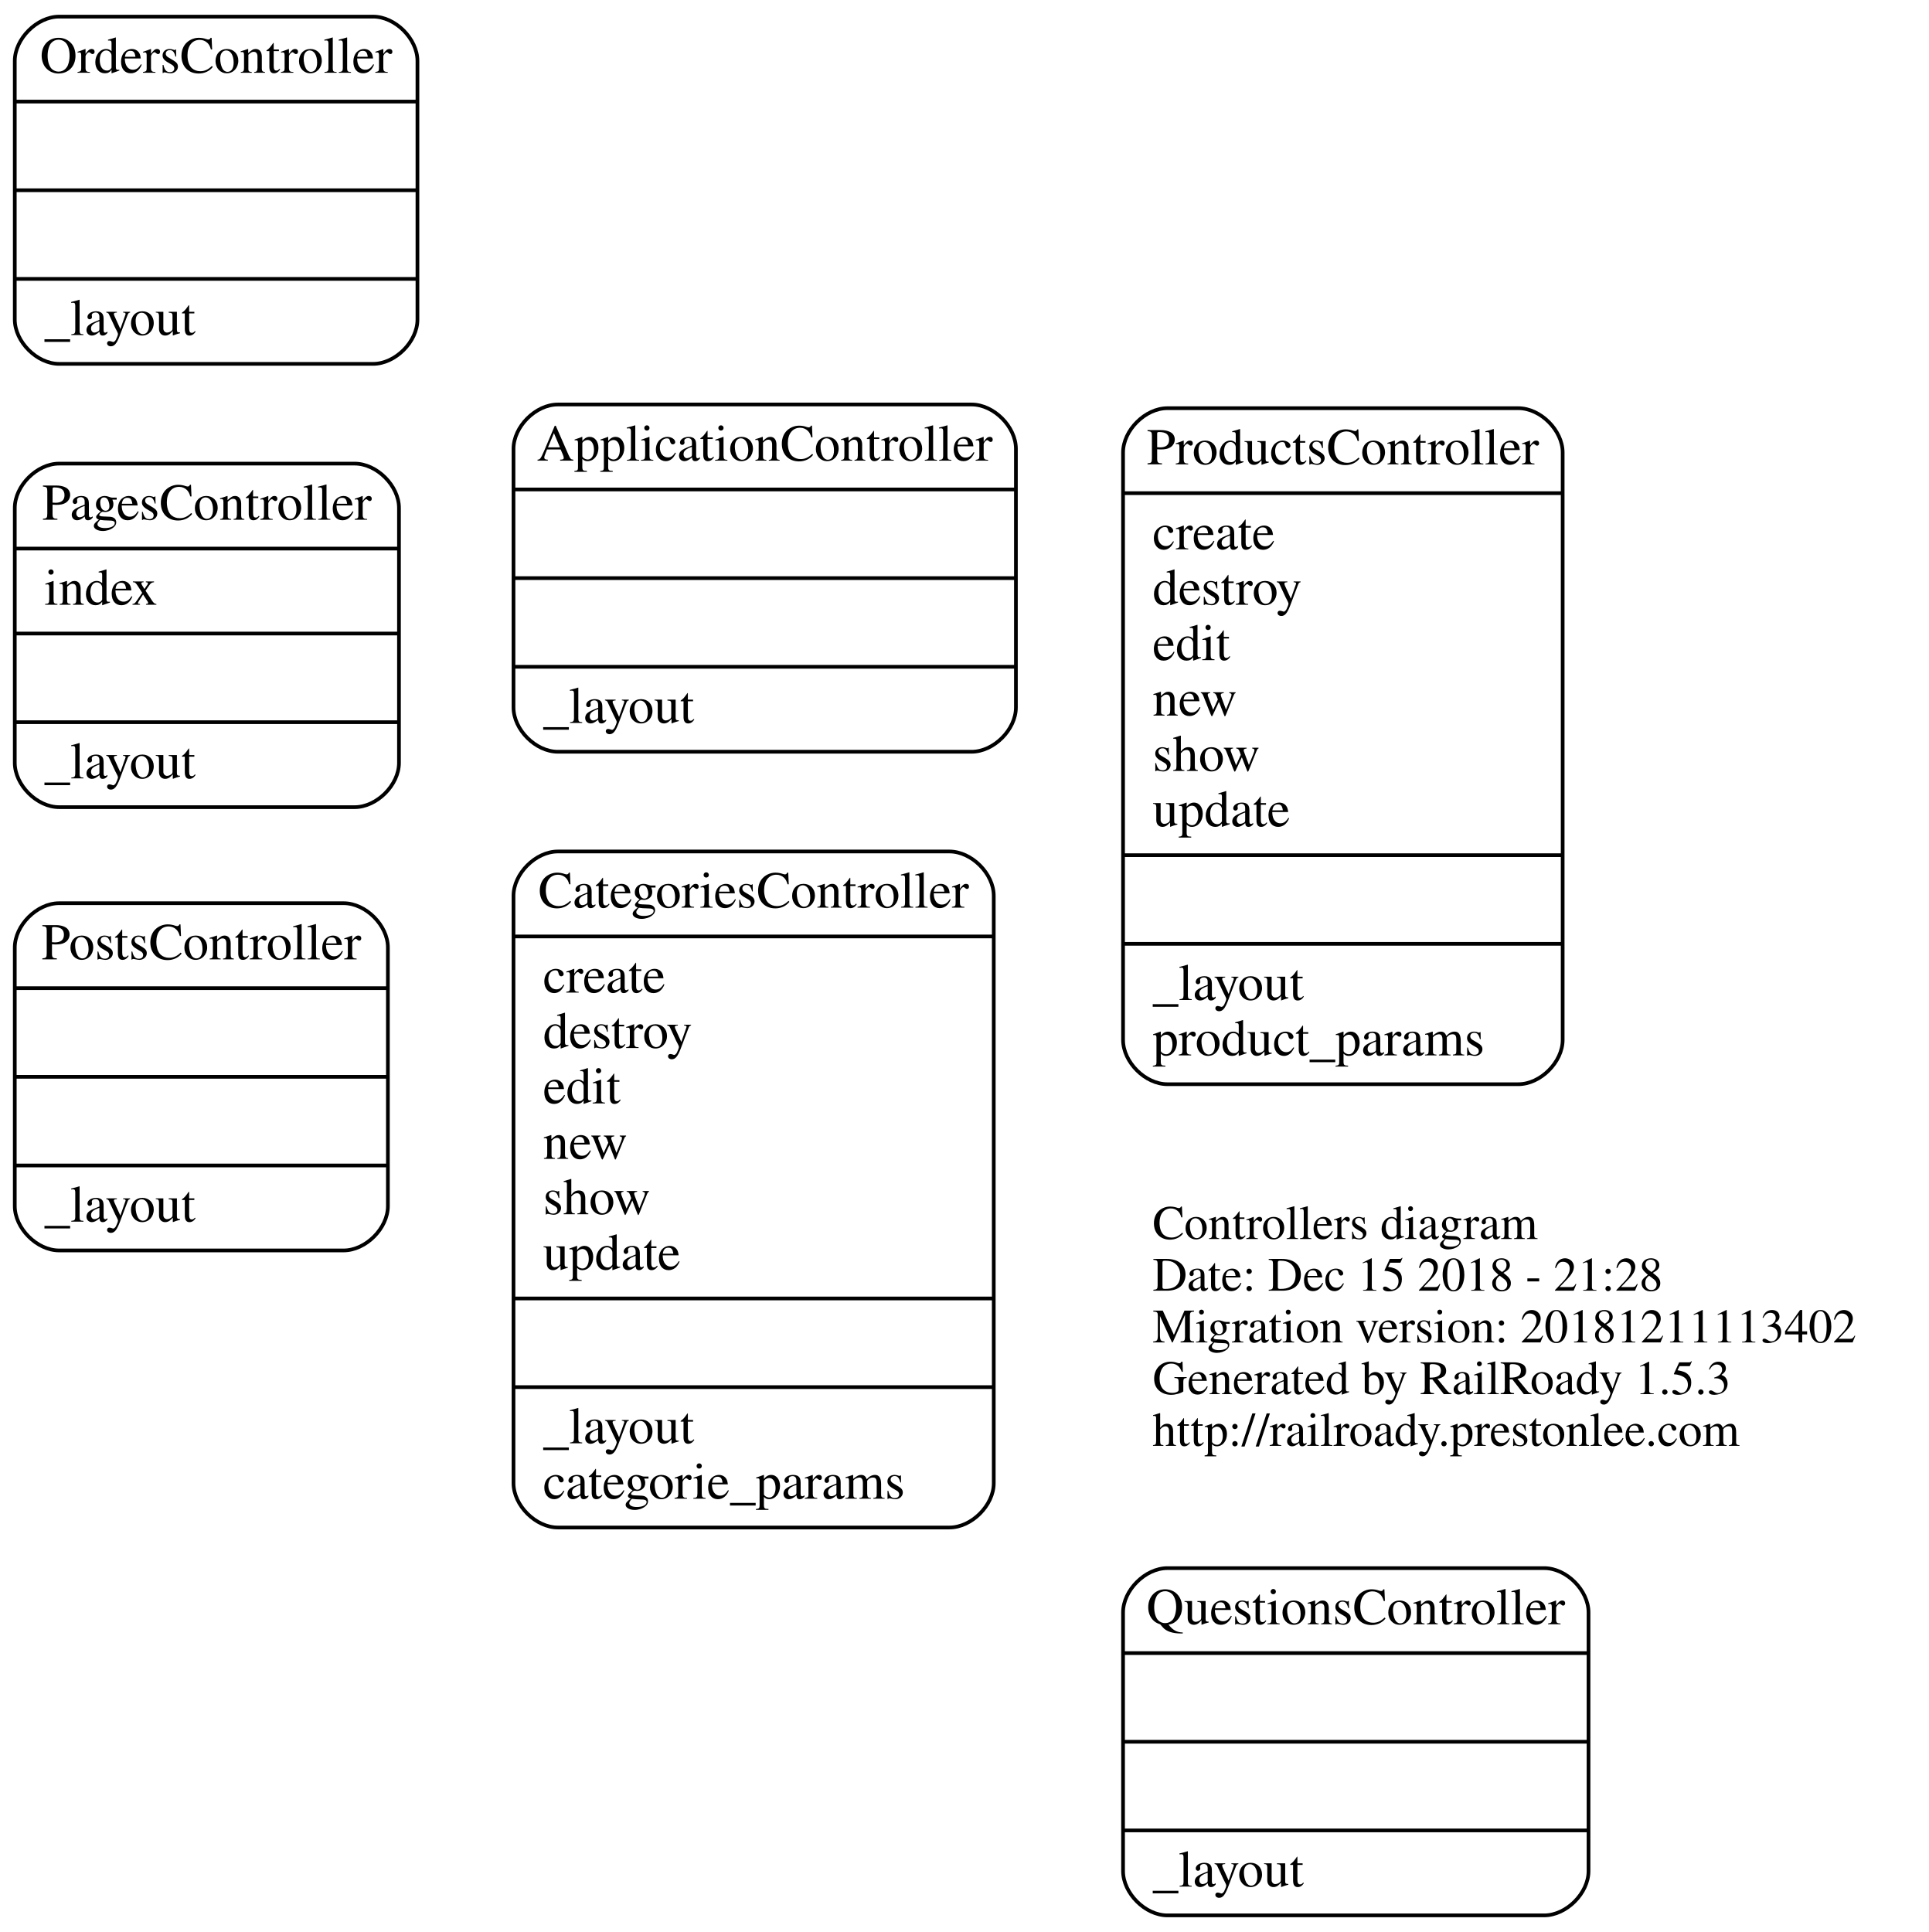
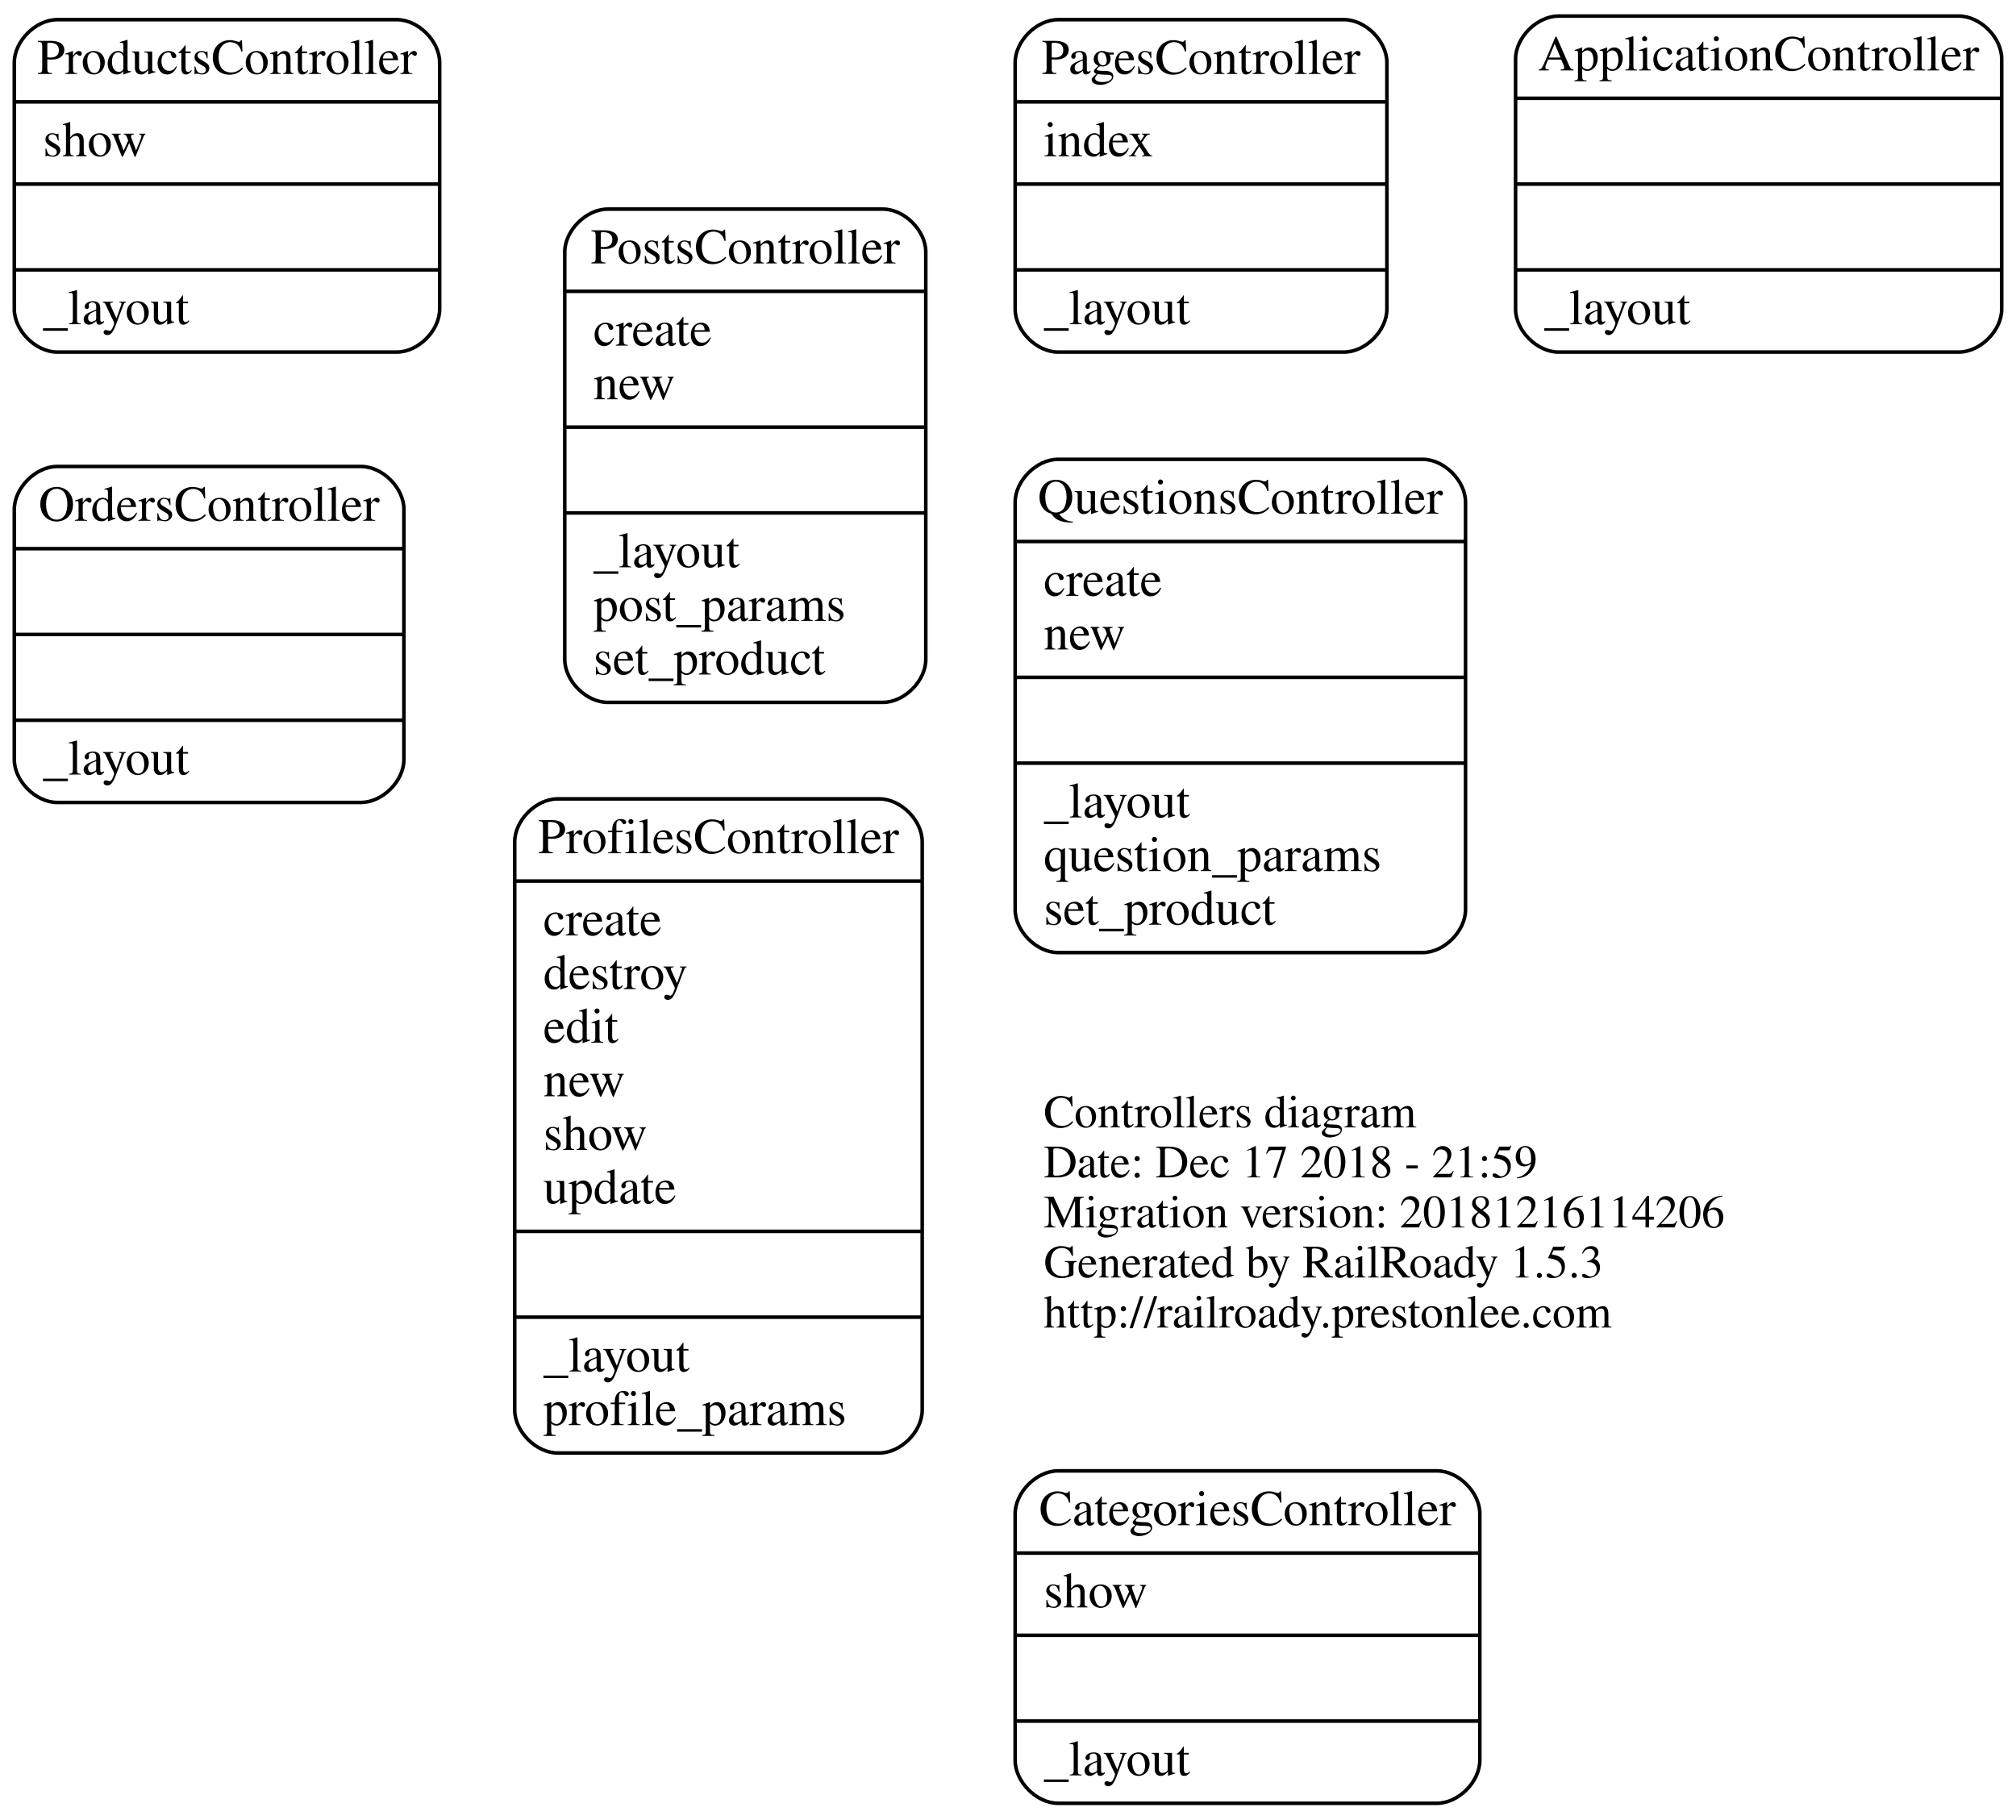
- <svg xmlns="http://www.w3.org/2000/svg" width="522pt" height="523pt" viewBox="0.00 0.00 522.00 523.00">
-   <g id="graph0" class="graph" transform="scale(1 1) rotate(0) translate(4 519)">
-     <polygon fill="transparent" stroke="transparent" points="-4,4 -4,-519 518,-519 518,4 -4,4" />
+ <svg xmlns="http://www.w3.org/2000/svg" width="564pt" height="509pt" viewBox="0.00 0.00 564.00 509.00">
+   <g id="graph0" class="graph" transform="scale(1 1) rotate(0) translate(4 505)">
+     <polygon fill="transparent" stroke="transparent" points="-4,4 -4,-505 560,-505 560,4 -4,4" />
    <g id="node1" class="node">
-       <text text-anchor="start" x="308" y="-183.6" font-family="Times,serif" font-size="13.00" fill="#000000">Controllers diagram</text>
-       <text text-anchor="start" x="308" y="-169.6" font-family="Times,serif" font-size="13.00" fill="#000000">Date: Dec 15 2018 - 21:28</text>
-       <text text-anchor="start" x="308" y="-155.6" font-family="Times,serif" font-size="13.00" fill="#000000">Migration version: 20181211113402</text>
-       <text text-anchor="start" x="308" y="-141.6" font-family="Times,serif" font-size="13.00" fill="#000000">Generated by RailRoady 1.5.3</text>
-       <text text-anchor="start" x="308" y="-127.6" font-family="Times,serif" font-size="13.00" fill="#000000">http://railroady.prestonlee.com</text>
+       <text text-anchor="start" x="288" y="-189.6" font-family="Times,serif" font-size="13.00" fill="#000000">Controllers diagram</text>
+       <text text-anchor="start" x="288" y="-175.6" font-family="Times,serif" font-size="13.00" fill="#000000">Date: Dec 17 2018 - 21:59</text>
+       <text text-anchor="start" x="288" y="-161.6" font-family="Times,serif" font-size="13.00" fill="#000000">Migration version: 20181216114206</text>
+       <text text-anchor="start" x="288" y="-147.6" font-family="Times,serif" font-size="13.00" fill="#000000">Generated by RailRoady 1.5.3</text>
+       <text text-anchor="start" x="288" y="-133.6" font-family="Times,serif" font-size="13.00" fill="#000000">http://railroady.prestonlee.com</text>
    </g>
    <g id="node2" class="node">
-       <path fill="none" stroke="#000000" d="M312,-225.5C312,-225.5 407,-225.5 407,-225.5 413,-225.5 419,-231.5 419,-237.5 419,-237.5 419,-396.5 419,-396.5 419,-402.5 413,-408.5 407,-408.5 407,-408.5 312,-408.5 312,-408.5 306,-408.5 300,-402.5 300,-396.5 300,-396.5 300,-237.5 300,-237.5 300,-231.5 306,-225.5 312,-225.5" />
-       <text text-anchor="middle" x="359.5" y="-393.3" font-family="Times,serif" font-size="14.00" fill="#000000">ProductsController</text>
-       <polyline fill="none" stroke="#000000" points="300,-385.5 419,-385.5 " />
-       <text text-anchor="start" x="308" y="-370.3" font-family="Times,serif" font-size="14.00" fill="#000000">create</text>
-       <text text-anchor="start" x="308" y="-355.3" font-family="Times,serif" font-size="14.00" fill="#000000">destroy</text>
-       <text text-anchor="start" x="308" y="-340.3" font-family="Times,serif" font-size="14.00" fill="#000000">edit</text>
-       <text text-anchor="start" x="308" y="-325.3" font-family="Times,serif" font-size="14.00" fill="#000000">new</text>
-       <text text-anchor="start" x="308" y="-310.3" font-family="Times,serif" font-size="14.00" fill="#000000">show</text>
-       <text text-anchor="start" x="308" y="-295.3" font-family="Times,serif" font-size="14.00" fill="#000000">update</text>
-       <polyline fill="none" stroke="#000000" points="300,-287.5 419,-287.5 " />
-       <polyline fill="none" stroke="#000000" points="300,-263.5 419,-263.5 " />
-       <text text-anchor="start" x="308" y="-248.3" font-family="Times,serif" font-size="14.00" fill="#000000">_layout</text>
-       <text text-anchor="start" x="308" y="-233.3" font-family="Times,serif" font-size="14.00" fill="#000000">product_params</text>
+       <path fill="none" stroke="#000000" d="M12,-406.5C12,-406.5 107,-406.5 107,-406.5 113,-406.5 119,-412.5 119,-418.5 119,-418.5 119,-487.5 119,-487.5 119,-493.5 113,-499.5 107,-499.5 107,-499.5 12,-499.5 12,-499.5 6,-499.5 0,-493.5 0,-487.5 0,-487.5 0,-418.5 0,-418.5 0,-412.5 6,-406.5 12,-406.5" />
+       <text text-anchor="middle" x="59.5" y="-484.3" font-family="Times,serif" font-size="14.00" fill="#000000">ProductsController</text>
+       <polyline fill="none" stroke="#000000" points="0,-476.5 119,-476.5 " />
+       <text text-anchor="start" x="8" y="-461.3" font-family="Times,serif" font-size="14.00" fill="#000000">show</text>
+       <polyline fill="none" stroke="#000000" points="0,-453.5 119,-453.5 " />
+       <polyline fill="none" stroke="#000000" points="0,-429.5 119,-429.5 " />
+       <text text-anchor="start" x="8" y="-414.3" font-family="Times,serif" font-size="14.00" fill="#000000">_layout</text>
    </g>
    <g id="node3" class="node">
-       <path fill="none" stroke="#000000" d="M147,-105.5C147,-105.5 253,-105.5 253,-105.5 259,-105.5 265,-111.5 265,-117.5 265,-117.5 265,-276.5 265,-276.5 265,-282.5 259,-288.5 253,-288.5 253,-288.5 147,-288.5 147,-288.5 141,-288.5 135,-282.5 135,-276.5 135,-276.5 135,-117.5 135,-117.5 135,-111.5 141,-105.5 147,-105.5" />
-       <text text-anchor="middle" x="200" y="-273.3" font-family="Times,serif" font-size="14.00" fill="#000000">CategoriesController</text>
-       <polyline fill="none" stroke="#000000" points="135,-265.5 265,-265.5 " />
-       <text text-anchor="start" x="143" y="-250.3" font-family="Times,serif" font-size="14.00" fill="#000000">create</text>
-       <text text-anchor="start" x="143" y="-235.3" font-family="Times,serif" font-size="14.00" fill="#000000">destroy</text>
-       <text text-anchor="start" x="143" y="-220.3" font-family="Times,serif" font-size="14.00" fill="#000000">edit</text>
-       <text text-anchor="start" x="143" y="-205.3" font-family="Times,serif" font-size="14.00" fill="#000000">new</text>
-       <text text-anchor="start" x="143" y="-190.3" font-family="Times,serif" font-size="14.00" fill="#000000">show</text>
-       <text text-anchor="start" x="143" y="-175.3" font-family="Times,serif" font-size="14.00" fill="#000000">update</text>
-       <polyline fill="none" stroke="#000000" points="135,-167.5 265,-167.5 " />
-       <polyline fill="none" stroke="#000000" points="135,-143.5 265,-143.5 " />
-       <text text-anchor="start" x="143" y="-128.3" font-family="Times,serif" font-size="14.00" fill="#000000">_layout</text>
-       <text text-anchor="start" x="143" y="-113.3" font-family="Times,serif" font-size="14.00" fill="#000000">categorie_params</text>
+       <path fill="none" stroke="#000000" d="M292,-.5C292,-.5 398,-.5 398,-.5 404,-.5 410,-6.5 410,-12.5 410,-12.5 410,-81.5 410,-81.5 410,-87.5 404,-93.5 398,-93.5 398,-93.5 292,-93.5 292,-93.5 286,-93.5 280,-87.5 280,-81.5 280,-81.5 280,-12.5 280,-12.5 280,-6.5 286,-.5 292,-.5" />
+       <text text-anchor="middle" x="345" y="-78.3" font-family="Times,serif" font-size="14.00" fill="#000000">CategoriesController</text>
+       <polyline fill="none" stroke="#000000" points="280,-70.5 410,-70.5 " />
+       <text text-anchor="start" x="288" y="-55.3" font-family="Times,serif" font-size="14.00" fill="#000000">show</text>
+       <polyline fill="none" stroke="#000000" points="280,-47.5 410,-47.5 " />
+       <polyline fill="none" stroke="#000000" points="280,-23.5 410,-23.5 " />
+       <text text-anchor="start" x="288" y="-8.3" font-family="Times,serif" font-size="14.00" fill="#000000">_layout</text>
    </g>
    <g id="node4" class="node">
-       <path fill="none" stroke="#000000" d="M312,-.5C312,-.5 414,-.5 414,-.5 420,-.5 426,-6.5 426,-12.5 426,-12.5 426,-82.5 426,-82.5 426,-88.5 420,-94.5 414,-94.5 414,-94.5 312,-94.5 312,-94.5 306,-94.5 300,-88.5 300,-82.5 300,-82.5 300,-12.5 300,-12.5 300,-6.5 306,-.5 312,-.5" />
-       <text text-anchor="middle" x="363" y="-79.3" font-family="Times,serif" font-size="14.00" fill="#000000">QuestionsController</text>
-       <polyline fill="none" stroke="#000000" points="300,-71.5 426,-71.5 " />
-       <polyline fill="none" stroke="#000000" points="300,-47.5 426,-47.5 " />
-       <polyline fill="none" stroke="#000000" points="300,-23.5 426,-23.5 " />
-       <text text-anchor="start" x="308" y="-8.3" font-family="Times,serif" font-size="14.00" fill="#000000">_layout</text>
+       <path fill="none" stroke="#000000" d="M292,-238.5C292,-238.5 394,-238.5 394,-238.5 400,-238.5 406,-244.5 406,-250.5 406,-250.5 406,-364.5 406,-364.5 406,-370.5 400,-376.5 394,-376.5 394,-376.5 292,-376.5 292,-376.5 286,-376.5 280,-370.5 280,-364.5 280,-364.5 280,-250.5 280,-250.5 280,-244.5 286,-238.5 292,-238.5" />
+       <text text-anchor="middle" x="343" y="-361.3" font-family="Times,serif" font-size="14.00" fill="#000000">QuestionsController</text>
+       <polyline fill="none" stroke="#000000" points="280,-353.5 406,-353.5 " />
+       <text text-anchor="start" x="288" y="-338.3" font-family="Times,serif" font-size="14.00" fill="#000000">create</text>
+       <text text-anchor="start" x="288" y="-323.3" font-family="Times,serif" font-size="14.00" fill="#000000">new</text>
+       <polyline fill="none" stroke="#000000" points="280,-315.5 406,-315.5 " />
+       <polyline fill="none" stroke="#000000" points="280,-291.5 406,-291.5 " />
+       <text text-anchor="start" x="288" y="-276.3" font-family="Times,serif" font-size="14.00" fill="#000000">_layout</text>
+       <text text-anchor="start" x="288" y="-261.3" font-family="Times,serif" font-size="14.00" fill="#000000">question_params</text>
+       <text text-anchor="start" x="288" y="-246.3" font-family="Times,serif" font-size="14.00" fill="#000000">set_product</text>
    </g>
    <g id="node5" class="node">
-       <path fill="none" stroke="#000000" d="M12,-300.5C12,-300.5 92,-300.5 92,-300.5 98,-300.5 104,-306.5 104,-312.5 104,-312.5 104,-381.5 104,-381.5 104,-387.5 98,-393.5 92,-393.5 92,-393.5 12,-393.5 12,-393.5 6,-393.5 0,-387.5 0,-381.5 0,-381.5 0,-312.5 0,-312.5 0,-306.5 6,-300.5 12,-300.5" />
-       <text text-anchor="middle" x="52" y="-378.3" font-family="Times,serif" font-size="14.00" fill="#000000">PagesController</text>
-       <polyline fill="none" stroke="#000000" points="0,-370.5 104,-370.5 " />
-       <text text-anchor="start" x="8" y="-355.3" font-family="Times,serif" font-size="14.00" fill="#000000">index</text>
-       <polyline fill="none" stroke="#000000" points="0,-347.5 104,-347.5 " />
-       <polyline fill="none" stroke="#000000" points="0,-323.5 104,-323.5 " />
-       <text text-anchor="start" x="8" y="-308.3" font-family="Times,serif" font-size="14.00" fill="#000000">_layout</text>
+       <path fill="none" stroke="#000000" d="M292,-406.5C292,-406.5 372,-406.5 372,-406.5 378,-406.5 384,-412.5 384,-418.5 384,-418.5 384,-487.5 384,-487.5 384,-493.5 378,-499.5 372,-499.5 372,-499.5 292,-499.5 292,-499.5 286,-499.5 280,-493.5 280,-487.5 280,-487.5 280,-418.5 280,-418.5 280,-412.5 286,-406.5 292,-406.5" />
+       <text text-anchor="middle" x="332" y="-484.3" font-family="Times,serif" font-size="14.00" fill="#000000">PagesController</text>
+       <polyline fill="none" stroke="#000000" points="280,-476.5 384,-476.5 " />
+       <text text-anchor="start" x="288" y="-461.3" font-family="Times,serif" font-size="14.00" fill="#000000">index</text>
+       <polyline fill="none" stroke="#000000" points="280,-453.5 384,-453.5 " />
+       <polyline fill="none" stroke="#000000" points="280,-429.5 384,-429.5 " />
+       <text text-anchor="start" x="288" y="-414.3" font-family="Times,serif" font-size="14.00" fill="#000000">_layout</text>
    </g>
    <g id="node6" class="node">
-       <path fill="none" stroke="#000000" d="M12,-180.5C12,-180.5 89,-180.5 89,-180.5 95,-180.5 101,-186.5 101,-192.5 101,-192.5 101,-262.5 101,-262.5 101,-268.5 95,-274.5 89,-274.5 89,-274.5 12,-274.5 12,-274.5 6,-274.5 0,-268.5 0,-262.5 0,-262.5 0,-192.5 0,-192.5 0,-186.5 6,-180.5 12,-180.5" />
-       <text text-anchor="middle" x="50.5" y="-259.3" font-family="Times,serif" font-size="14.00" fill="#000000">PostsController</text>
-       <polyline fill="none" stroke="#000000" points="0,-251.5 101,-251.5 " />
-       <polyline fill="none" stroke="#000000" points="0,-227.5 101,-227.5 " />
-       <polyline fill="none" stroke="#000000" points="0,-203.5 101,-203.5 " />
-       <text text-anchor="start" x="8" y="-188.3" font-family="Times,serif" font-size="14.00" fill="#000000">_layout</text>
+       <path fill="none" stroke="#000000" d="M166,-308.5C166,-308.5 243,-308.5 243,-308.5 249,-308.5 255,-314.5 255,-320.5 255,-320.5 255,-434.5 255,-434.5 255,-440.5 249,-446.5 243,-446.5 243,-446.5 166,-446.5 166,-446.5 160,-446.5 154,-440.5 154,-434.5 154,-434.5 154,-320.5 154,-320.5 154,-314.5 160,-308.5 166,-308.5" />
+       <text text-anchor="middle" x="204.5" y="-431.3" font-family="Times,serif" font-size="14.00" fill="#000000">PostsController</text>
+       <polyline fill="none" stroke="#000000" points="154,-423.5 255,-423.5 " />
+       <text text-anchor="start" x="162" y="-408.3" font-family="Times,serif" font-size="14.00" fill="#000000">create</text>
+       <text text-anchor="start" x="162" y="-393.3" font-family="Times,serif" font-size="14.00" fill="#000000">new</text>
+       <polyline fill="none" stroke="#000000" points="154,-385.5 255,-385.5 " />
+       <polyline fill="none" stroke="#000000" points="154,-361.5 255,-361.5 " />
+       <text text-anchor="start" x="162" y="-346.3" font-family="Times,serif" font-size="14.00" fill="#000000">_layout</text>
+       <text text-anchor="start" x="162" y="-331.3" font-family="Times,serif" font-size="14.00" fill="#000000">post_params</text>
+       <text text-anchor="start" x="162" y="-316.3" font-family="Times,serif" font-size="14.00" fill="#000000">set_product</text>
    </g>
    <g id="node7" class="node">
-       <path fill="none" stroke="#000000" d="M12,-420.5C12,-420.5 97,-420.5 97,-420.5 103,-420.5 109,-426.5 109,-432.5 109,-432.5 109,-502.5 109,-502.5 109,-508.5 103,-514.5 97,-514.5 97,-514.5 12,-514.5 12,-514.5 6,-514.5 0,-508.5 0,-502.5 0,-502.5 0,-432.5 0,-432.5 0,-426.5 6,-420.5 12,-420.5" />
-       <text text-anchor="middle" x="54.5" y="-499.3" font-family="Times,serif" font-size="14.00" fill="#000000">OrdersController</text>
-       <polyline fill="none" stroke="#000000" points="0,-491.5 109,-491.5 " />
-       <polyline fill="none" stroke="#000000" points="0,-467.5 109,-467.5 " />
-       <polyline fill="none" stroke="#000000" points="0,-443.5 109,-443.5 " />
-       <text text-anchor="start" x="8" y="-428.3" font-family="Times,serif" font-size="14.00" fill="#000000">_layout</text>
+       <path fill="none" stroke="#000000" d="M12,-280.5C12,-280.5 97,-280.5 97,-280.5 103,-280.5 109,-286.5 109,-292.5 109,-292.5 109,-362.5 109,-362.5 109,-368.5 103,-374.5 97,-374.5 97,-374.5 12,-374.5 12,-374.5 6,-374.5 0,-368.5 0,-362.5 0,-362.5 0,-292.5 0,-292.5 0,-286.5 6,-280.5 12,-280.5" />
+       <text text-anchor="middle" x="54.5" y="-359.3" font-family="Times,serif" font-size="14.00" fill="#000000">OrdersController</text>
+       <polyline fill="none" stroke="#000000" points="0,-351.5 109,-351.5 " />
+       <polyline fill="none" stroke="#000000" points="0,-327.5 109,-327.5 " />
+       <polyline fill="none" stroke="#000000" points="0,-303.5 109,-303.5 " />
+       <text text-anchor="start" x="8" y="-288.3" font-family="Times,serif" font-size="14.00" fill="#000000">_layout</text>
    </g>
    <g id="node8" class="node">
-       <path fill="none" stroke="#000000" d="M147,-315.5C147,-315.5 259,-315.5 259,-315.5 265,-315.5 271,-321.5 271,-327.5 271,-327.5 271,-397.5 271,-397.5 271,-403.5 265,-409.5 259,-409.5 259,-409.5 147,-409.5 147,-409.5 141,-409.5 135,-403.5 135,-397.5 135,-397.5 135,-327.5 135,-327.5 135,-321.5 141,-315.5 147,-315.5" />
-       <text text-anchor="middle" x="203" y="-394.3" font-family="Times,serif" font-size="14.00" fill="#000000">ApplicationController</text>
-       <polyline fill="none" stroke="#000000" points="135,-386.5 271,-386.5 " />
-       <polyline fill="none" stroke="#000000" points="135,-362.5 271,-362.5 " />
-       <polyline fill="none" stroke="#000000" points="135,-338.5 271,-338.5 " />
-       <text text-anchor="start" x="143" y="-323.3" font-family="Times,serif" font-size="14.00" fill="#000000">_layout</text>
+       <path fill="none" stroke="#000000" d="M152,-98.5C152,-98.5 242,-98.5 242,-98.5 248,-98.5 254,-104.5 254,-110.5 254,-110.5 254,-269.5 254,-269.5 254,-275.5 248,-281.5 242,-281.5 242,-281.5 152,-281.5 152,-281.5 146,-281.5 140,-275.5 140,-269.5 140,-269.5 140,-110.5 140,-110.5 140,-104.5 146,-98.5 152,-98.5" />
+       <text text-anchor="middle" x="197" y="-266.3" font-family="Times,serif" font-size="14.00" fill="#000000">ProfilesController</text>
+       <polyline fill="none" stroke="#000000" points="140,-258.5 254,-258.5 " />
+       <text text-anchor="start" x="148" y="-243.3" font-family="Times,serif" font-size="14.00" fill="#000000">create</text>
+       <text text-anchor="start" x="148" y="-228.3" font-family="Times,serif" font-size="14.00" fill="#000000">destroy</text>
+       <text text-anchor="start" x="148" y="-213.3" font-family="Times,serif" font-size="14.00" fill="#000000">edit</text>
+       <text text-anchor="start" x="148" y="-198.3" font-family="Times,serif" font-size="14.00" fill="#000000">new</text>
+       <text text-anchor="start" x="148" y="-183.3" font-family="Times,serif" font-size="14.00" fill="#000000">show</text>
+       <text text-anchor="start" x="148" y="-168.3" font-family="Times,serif" font-size="14.00" fill="#000000">update</text>
+       <polyline fill="none" stroke="#000000" points="140,-160.5 254,-160.5 " />
+       <polyline fill="none" stroke="#000000" points="140,-136.5 254,-136.5 " />
+       <text text-anchor="start" x="148" y="-121.3" font-family="Times,serif" font-size="14.00" fill="#000000">_layout</text>
+       <text text-anchor="start" x="148" y="-106.3" font-family="Times,serif" font-size="14.00" fill="#000000">profile_params</text>
+     </g>
+     <g id="node9" class="node">
+       <path fill="none" stroke="#000000" d="M432,-406.5C432,-406.5 544,-406.5 544,-406.5 550,-406.5 556,-412.5 556,-418.5 556,-418.5 556,-488.5 556,-488.5 556,-494.5 550,-500.5 544,-500.5 544,-500.5 432,-500.5 432,-500.5 426,-500.5 420,-494.5 420,-488.5 420,-488.5 420,-418.5 420,-418.5 420,-412.5 426,-406.5 432,-406.5" />
+       <text text-anchor="middle" x="488" y="-485.3" font-family="Times,serif" font-size="14.00" fill="#000000">ApplicationController</text>
+       <polyline fill="none" stroke="#000000" points="420,-477.5 556,-477.5 " />
+       <polyline fill="none" stroke="#000000" points="420,-453.5 556,-453.5 " />
+       <polyline fill="none" stroke="#000000" points="420,-429.5 556,-429.5 " />
+       <text text-anchor="start" x="428" y="-414.3" font-family="Times,serif" font-size="14.00" fill="#000000">_layout</text>
    </g>
  </g>
</svg>
